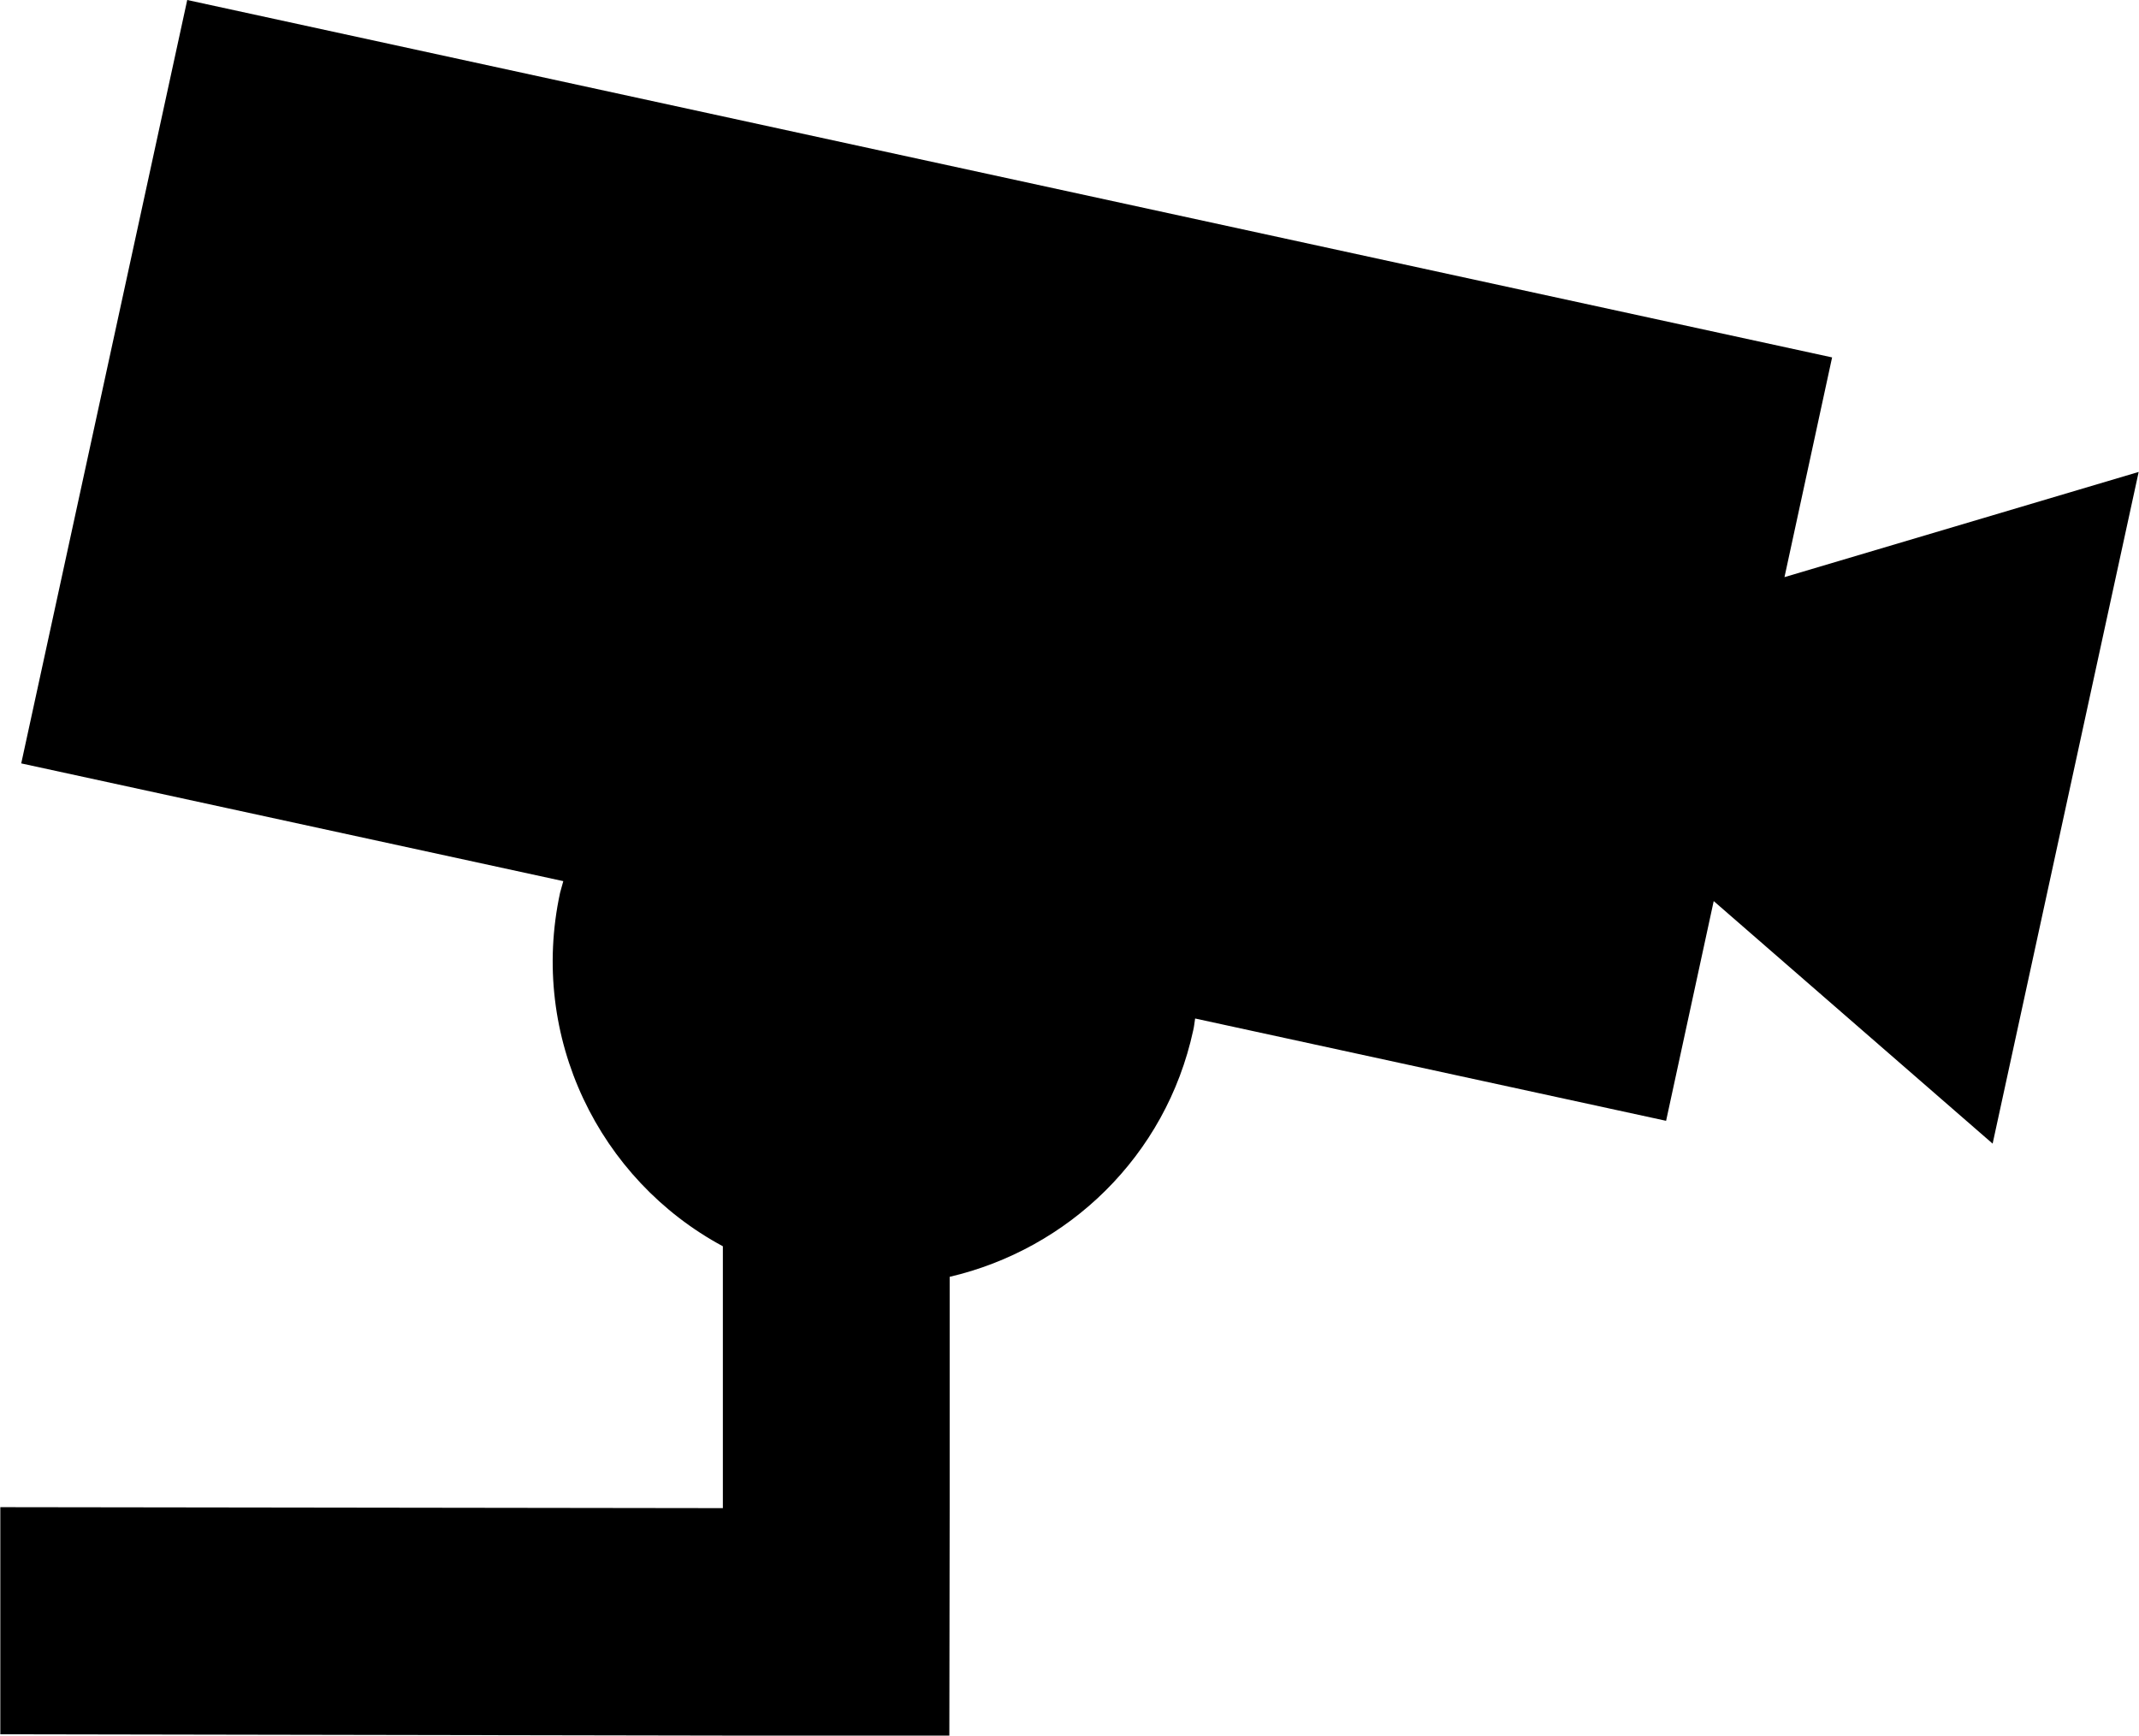
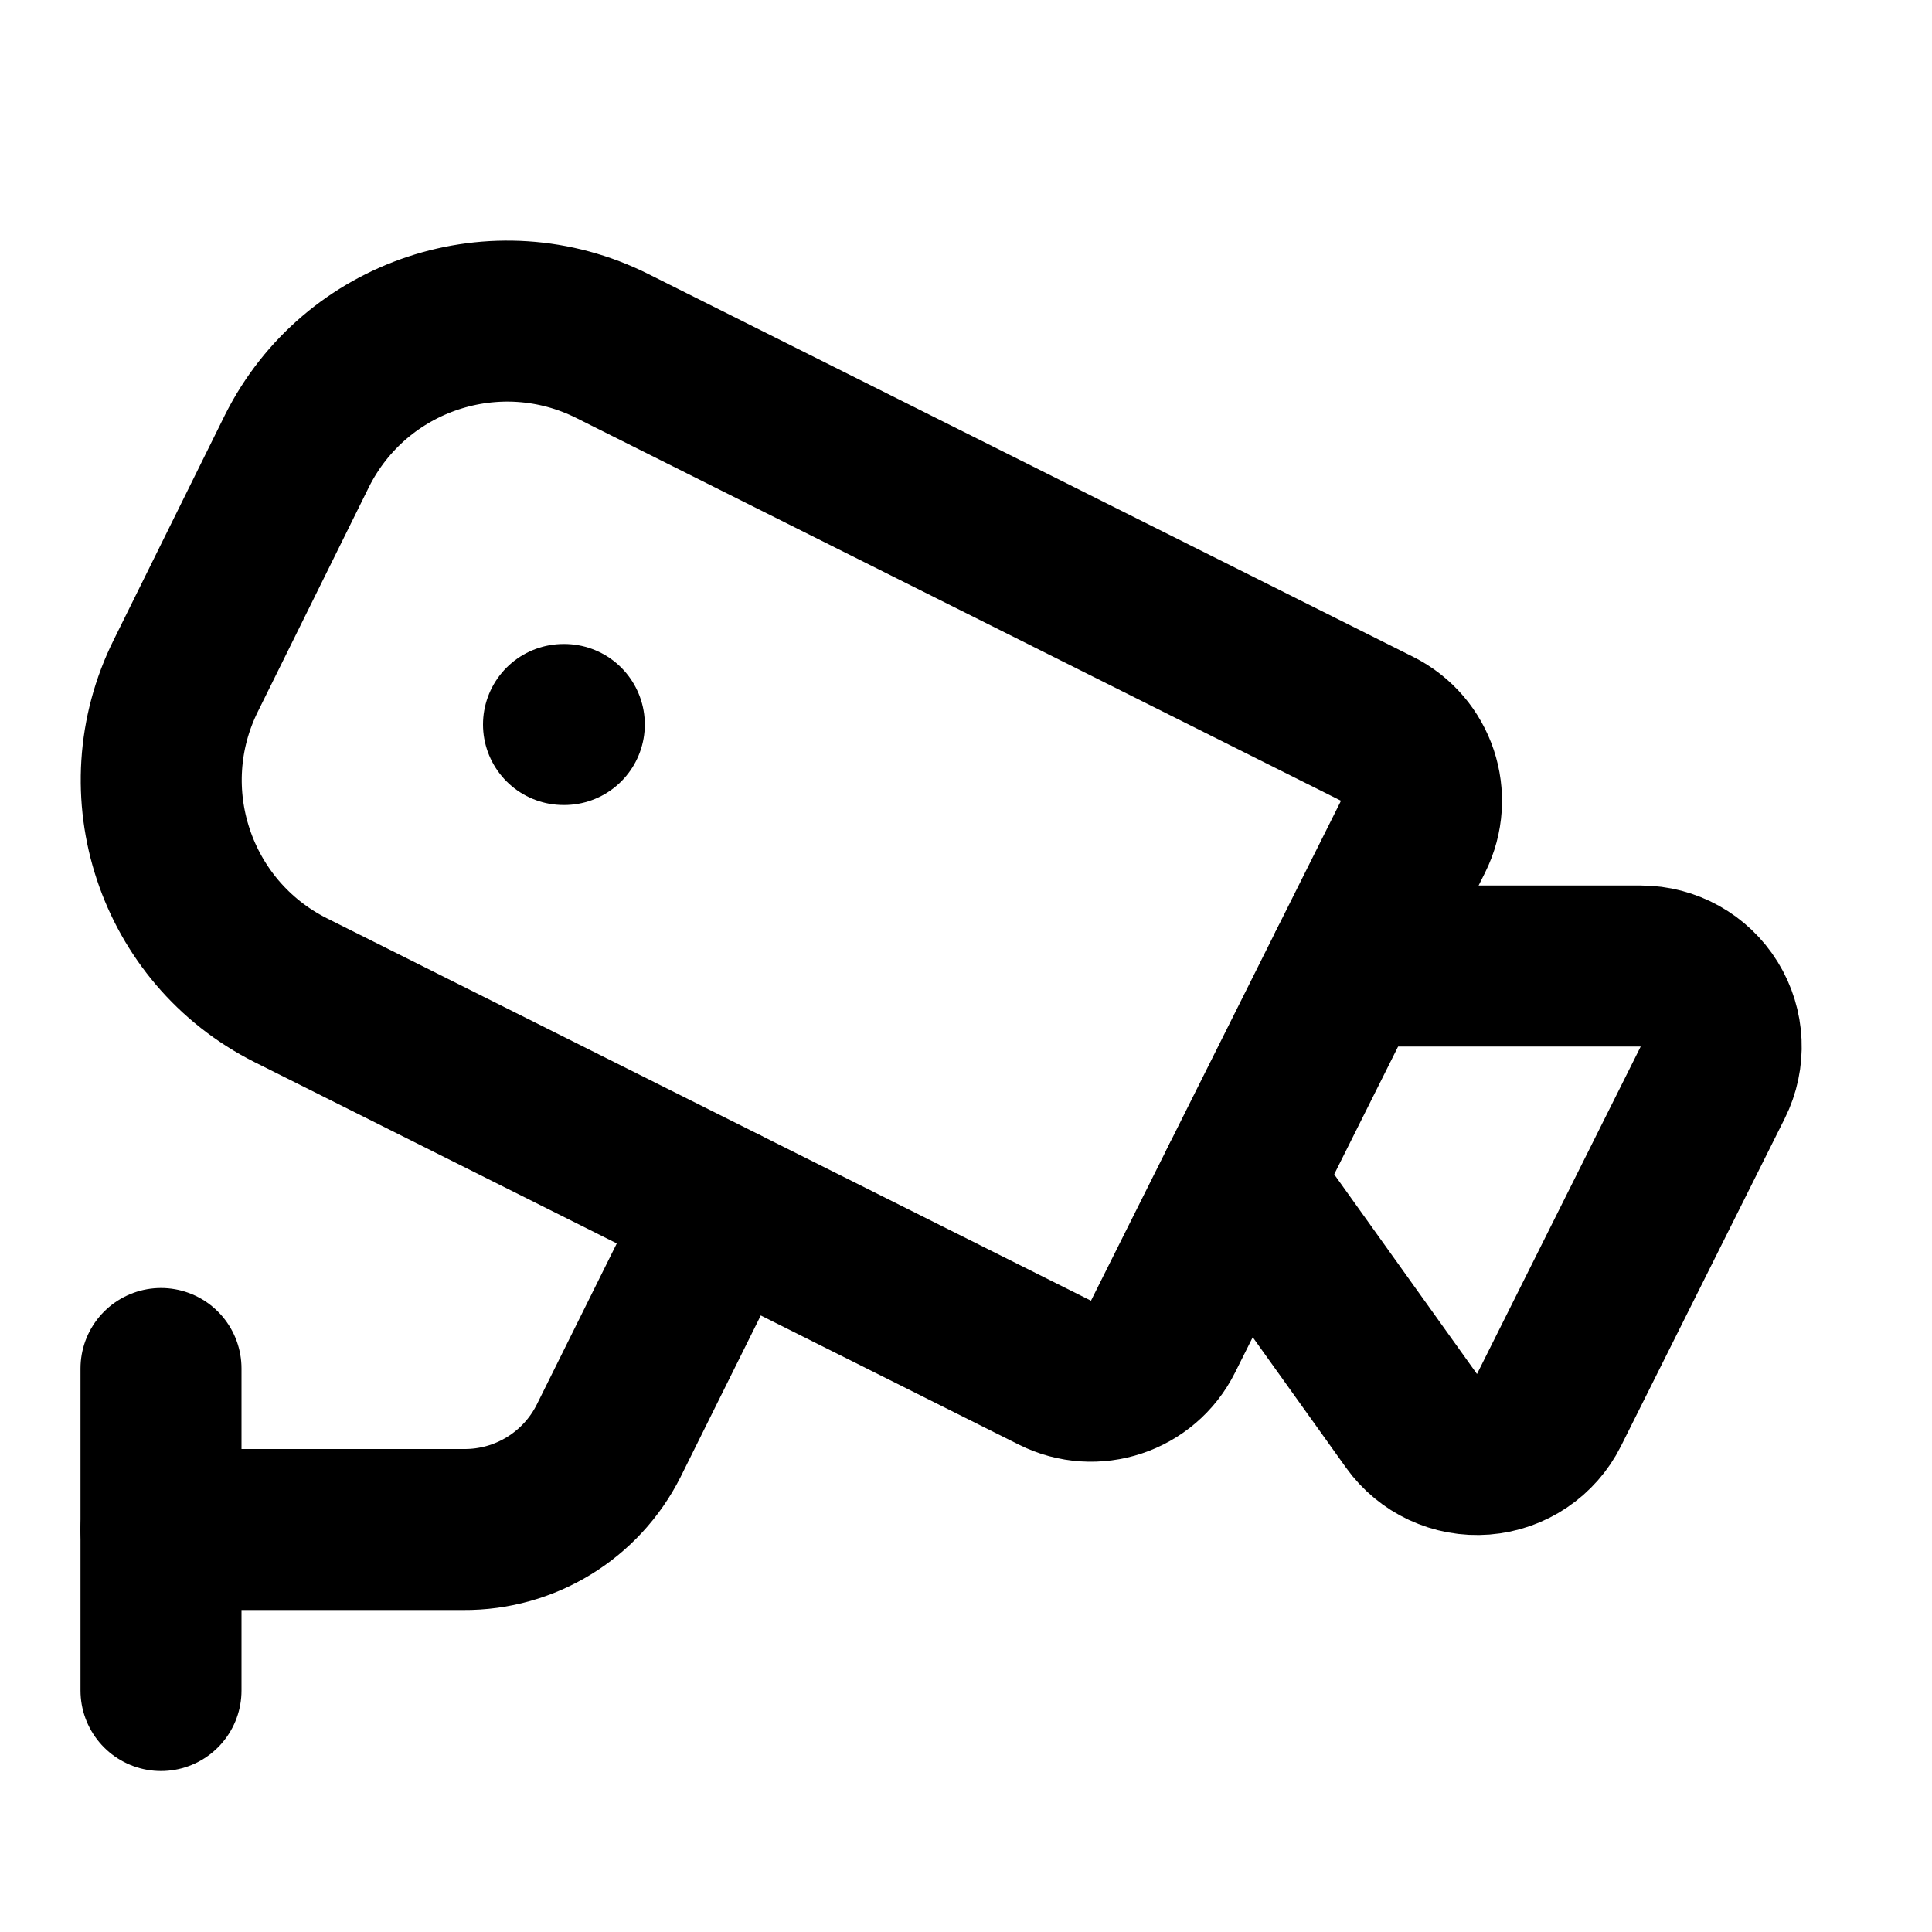
- <svg xmlns="http://www.w3.org/2000/svg" id="Layer_1" data-name="Layer 1" viewBox="0 0 66.49 53.96" width="100" heigth="100">
-   <defs>
-     <style>
-       .cls-1 {
-         fill: #000;
-         stroke-width: 0px;
-       }
-     </style>
-   </defs>
-   <path class="cls-1" d="M55.47,17.94l1.48-6.83L5.82,0,.66,23.73l16.85,3.66c-.03.12-.07.24-.1.36-.97,4.49,1.21,8.92,5.06,10.99v8.14S.01,46.85.01,46.85v7.06s22.44.04,22.44.04h7.06s.01-7.05.01-7.05v-7.21c3.68-.86,6.72-3.74,7.57-7.66.03-.12.04-.25.06-.37l14.64,3.18,1.48-6.83,8.67,7.54,1.22-5.61,1.05-4.83,1.05-4.83,1.22-5.61-11.01,3.27Z" />
+ <svg xmlns="http://www.w3.org/2000/svg" viewBox="0 0 24 24" fill="none" stroke="currentColor" stroke-width="2" stroke-linecap="round" stroke-linejoin="round">
+   <path d="M16.75 12h3.632a1 1 0 0 1 .894 1.447l-2.034 4.069a1 1 0 0 1-1.708.134l-2.124-2.97" />
+   <path d="M17.106 9.053a1 1 0 0 1 .447 1.341l-3.106 6.211a1 1 0 0 1-1.342.447L3.61 12.3a2.92 2.92 0 0 1-1.3-3.91L3.69 5.6a2.92 2.92 0 0 1 3.92-1.3z" />
+   <path d="M2 19h3.76a2 2 0 0 0 1.8-1.1L9 15" />
+   <path d="M2 21v-4" />
+   <path d="M7 9h.01" />
</svg>
